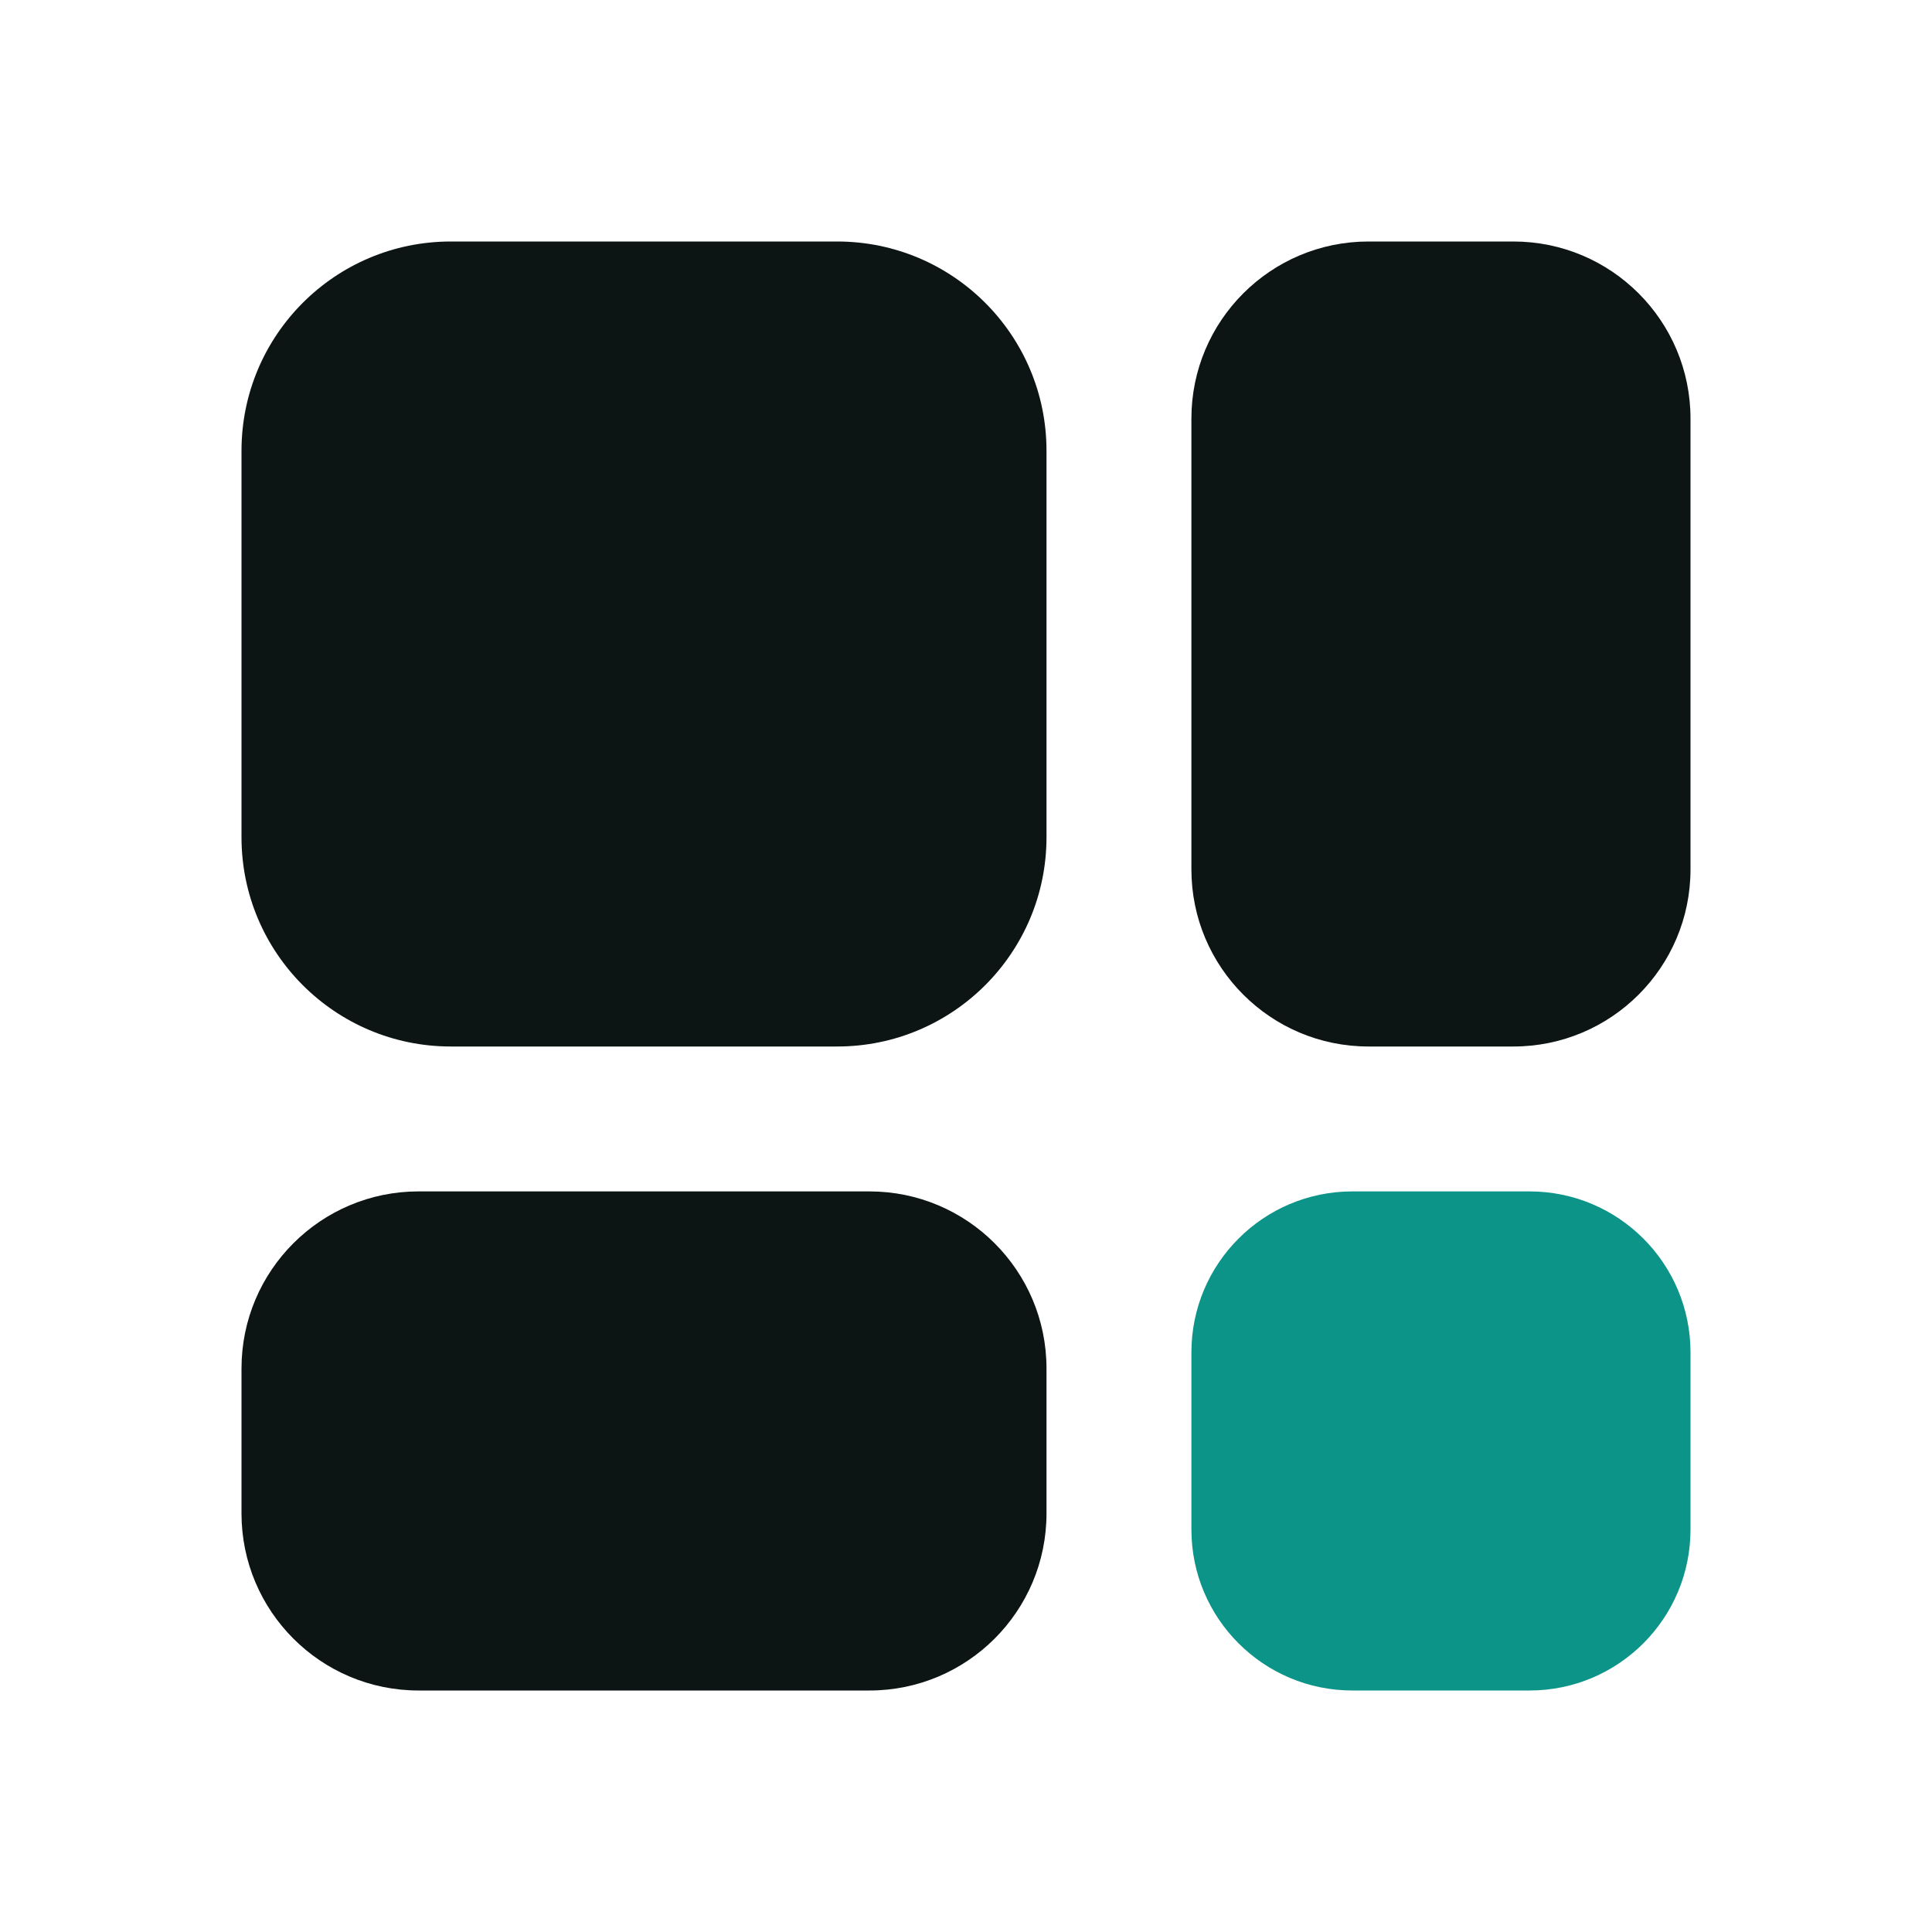
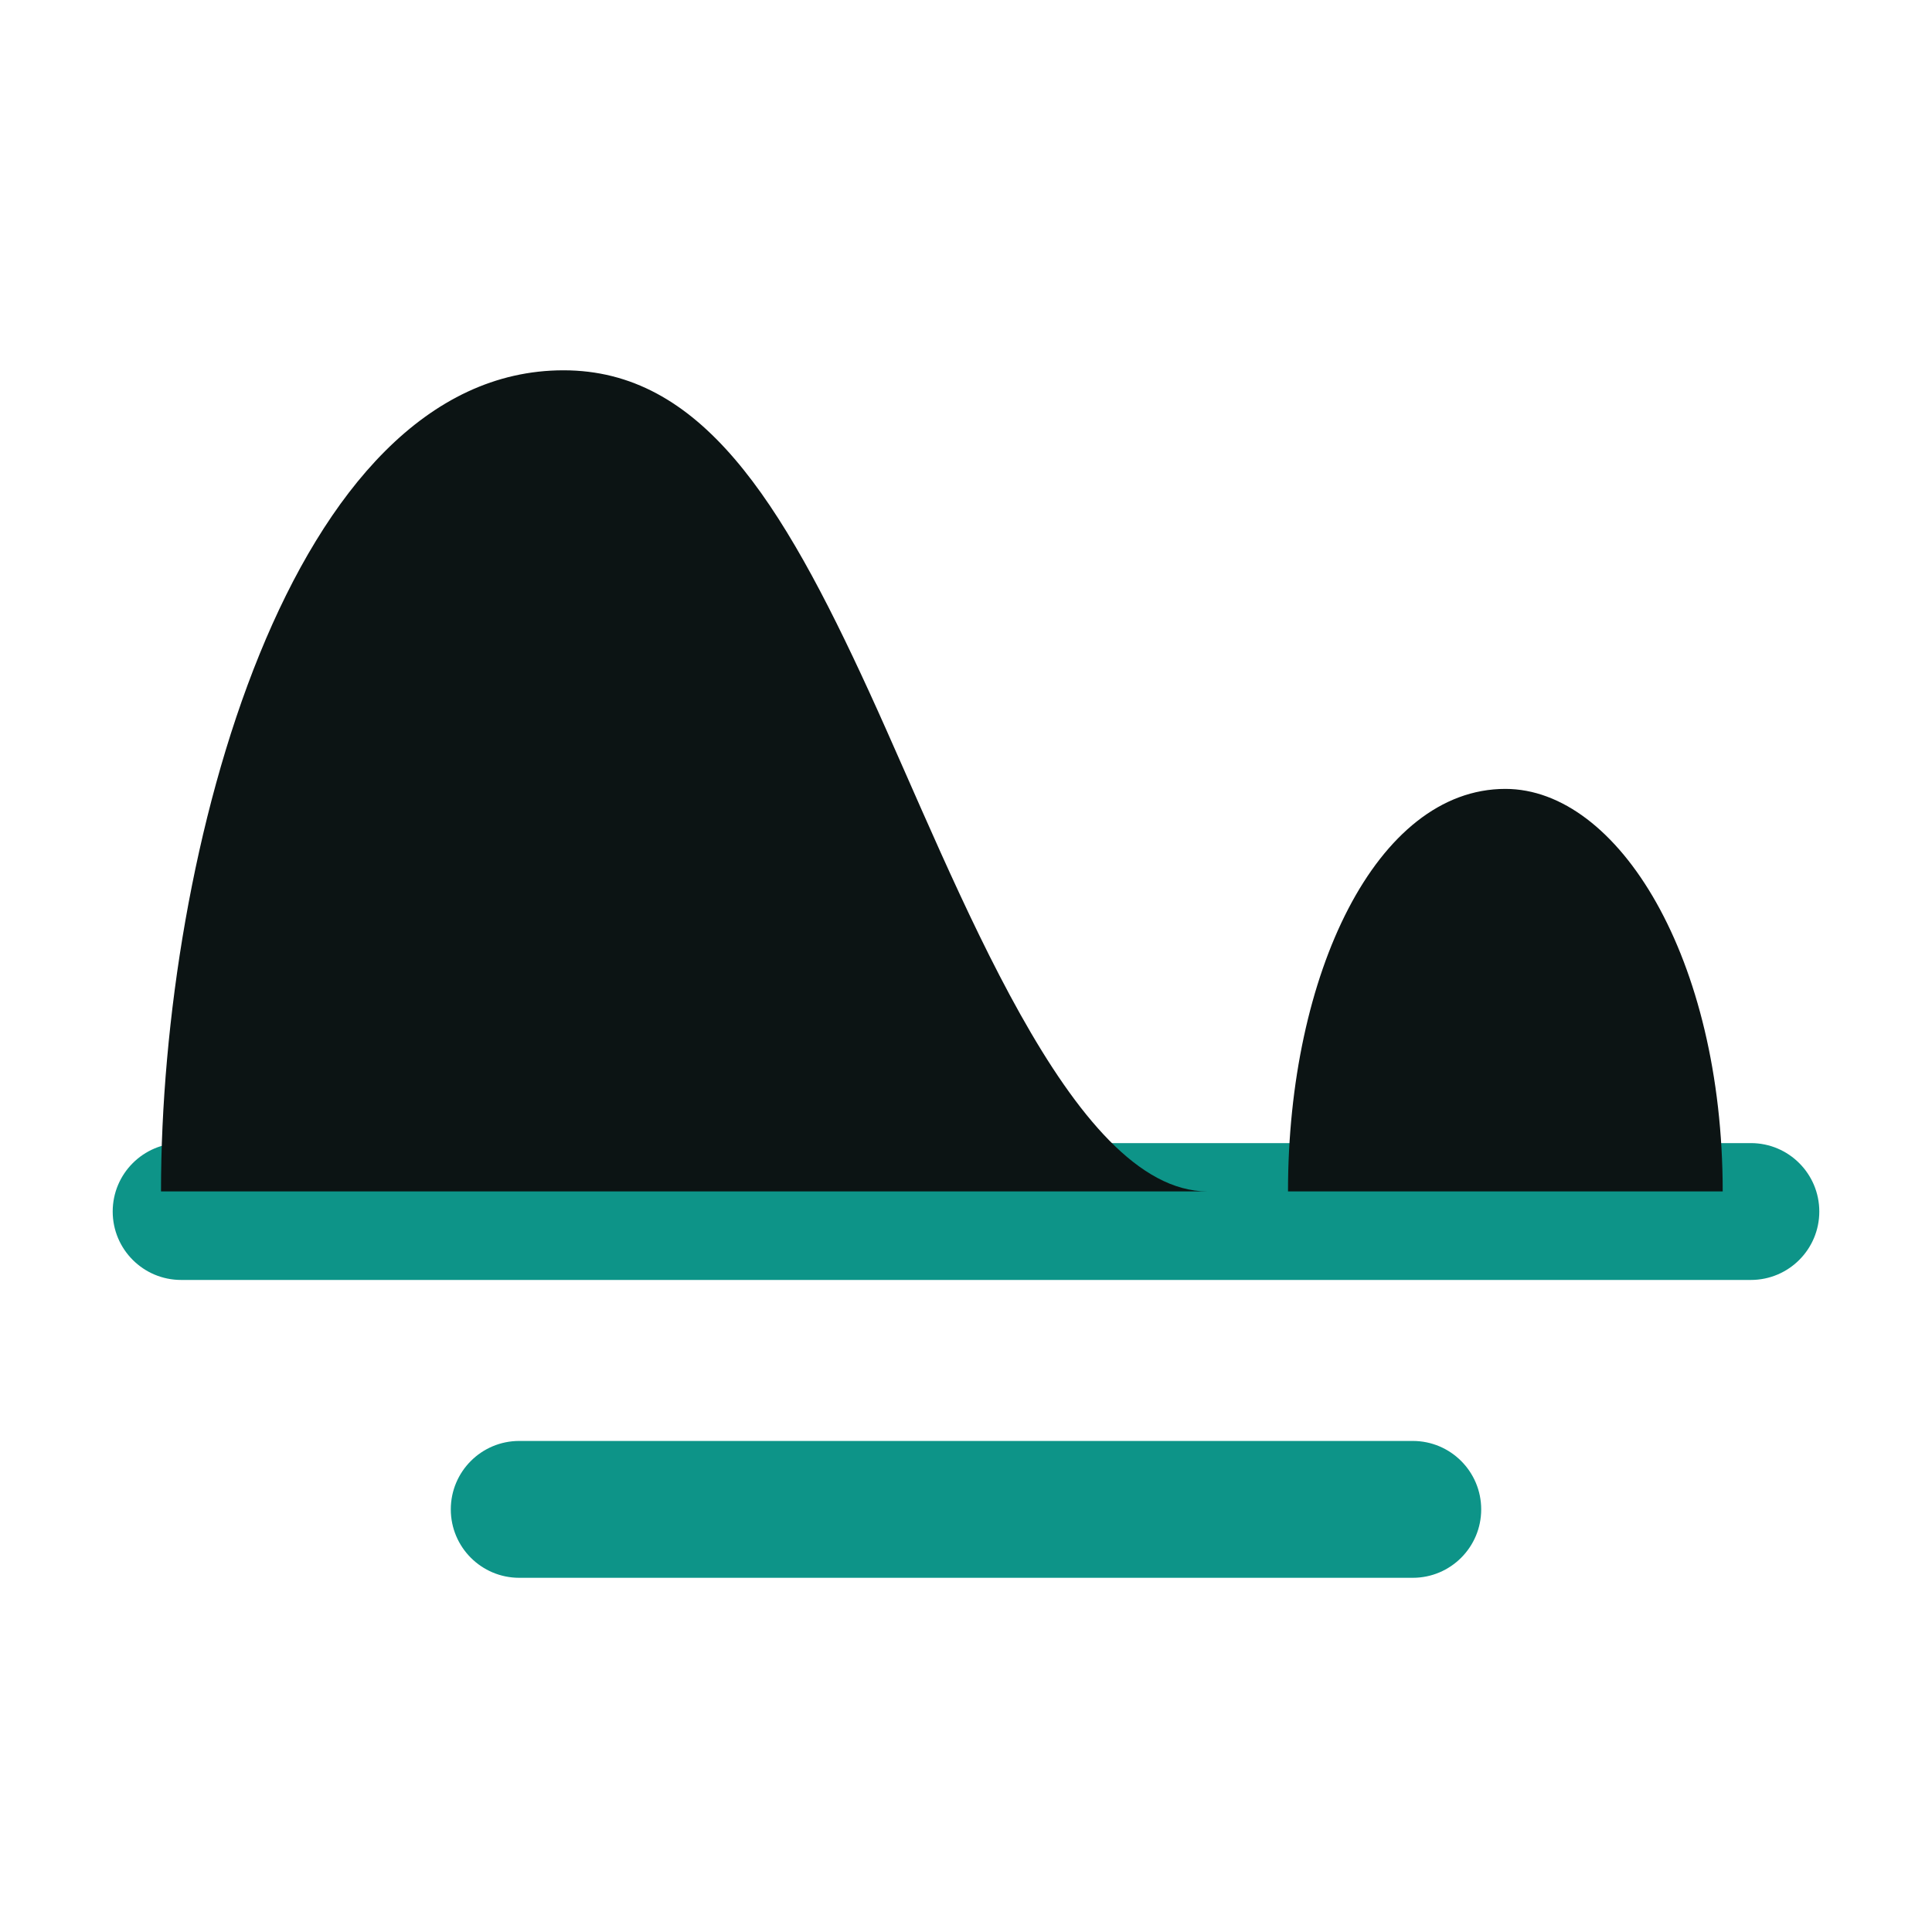
<svg xmlns="http://www.w3.org/2000/svg" viewBox="0 0 24 24" fill="none" role="img" aria-label="OpenIslands">
-   <rect x="3" y="3" width="10" height="10" rx="2.6" fill="#0C1414" />
-   <rect x="14.8" y="3" width="6.2" height="10" rx="2.2" fill="#0C1414" />
-   <rect x="3" y="14.8" width="10" height="6.2" rx="2.2" fill="#0C1414" />
-   <rect x="14.8" y="14.8" width="6.2" height="6.2" rx="2" fill="#0D9488" />
+   <rect x="1.4" y="14.2" width="21.2" height="1.7" rx="0.85" fill="#0D9488" />
+   <rect x="5.6" y="17.9" width="12.8" height="1.7" rx="0.85" fill="#0D9488" />
+   <path d="M2 14.8C2 10.6 3.6 4.6 7 4.6C8.7 4.6 9.7 6.2 10.8 8.6C11.9 11 13.3 14.8 15 14.8Z" fill="#0C1414" />
+   <path d="M16 14.8C16 12.1 17.1 9.8 18.7 9.8C20.1 9.8 21.4 11.9 21.4 14.8Z" fill="#0C1414" />
</svg>
